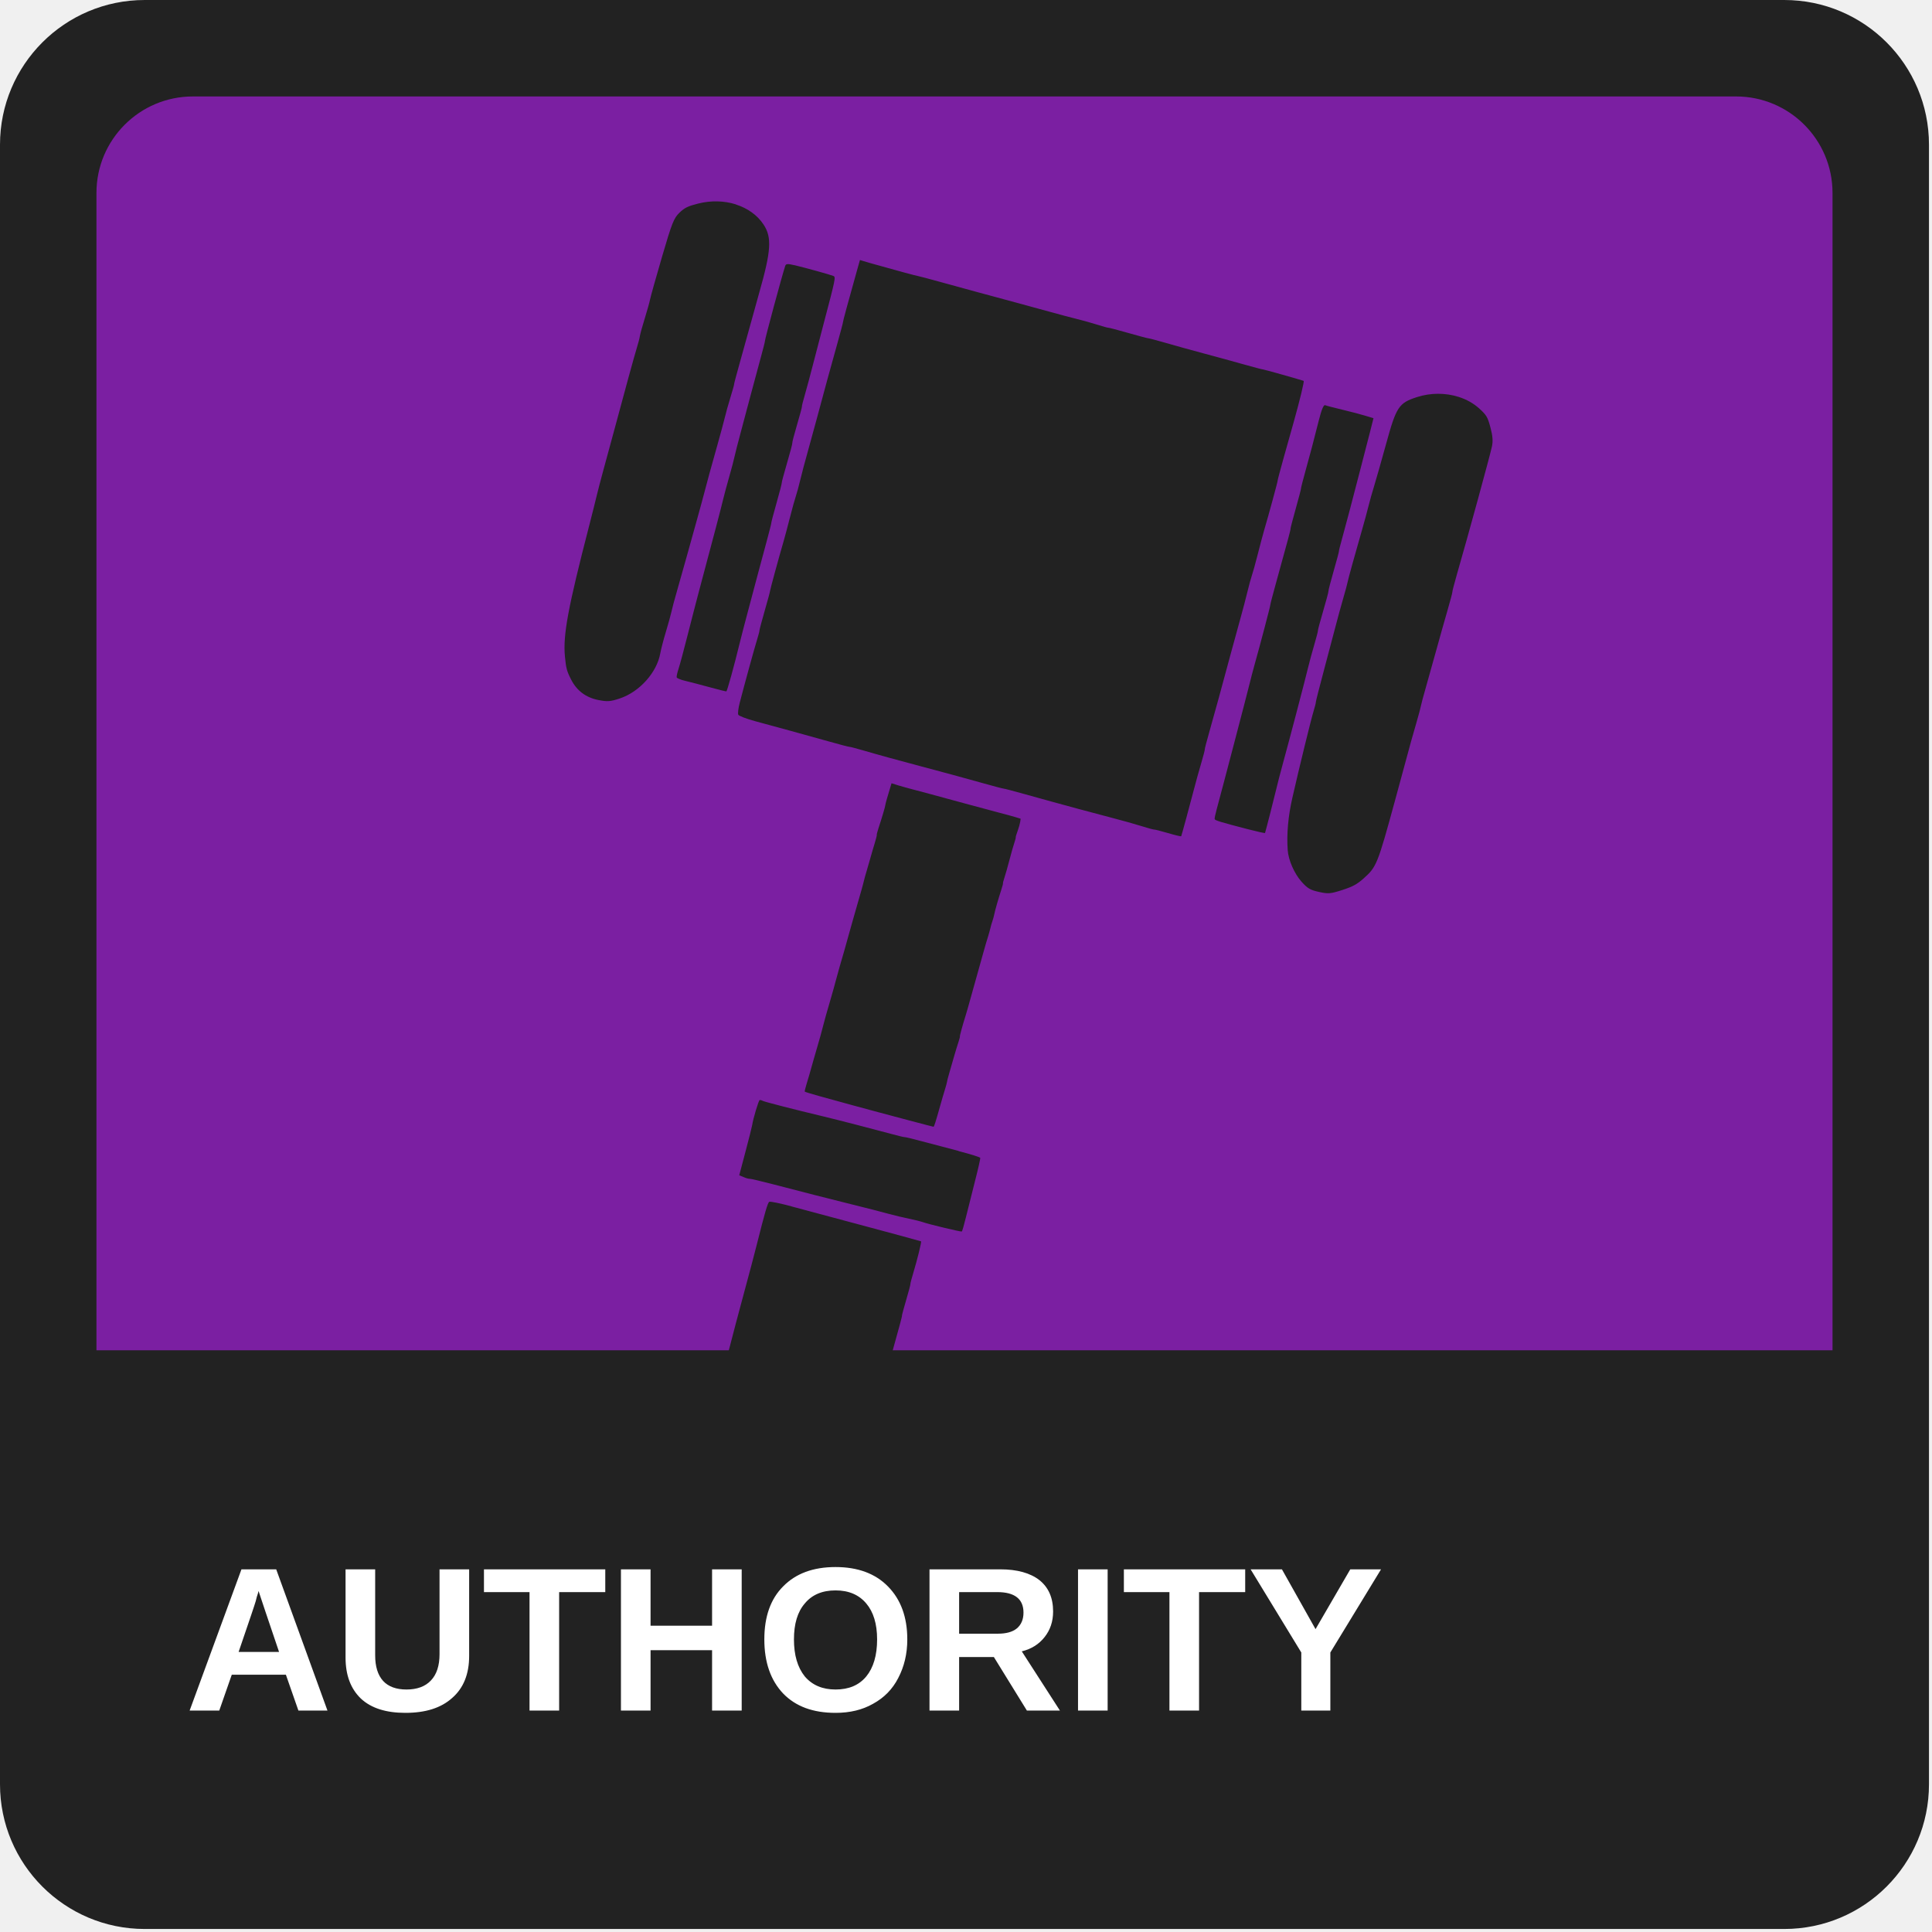
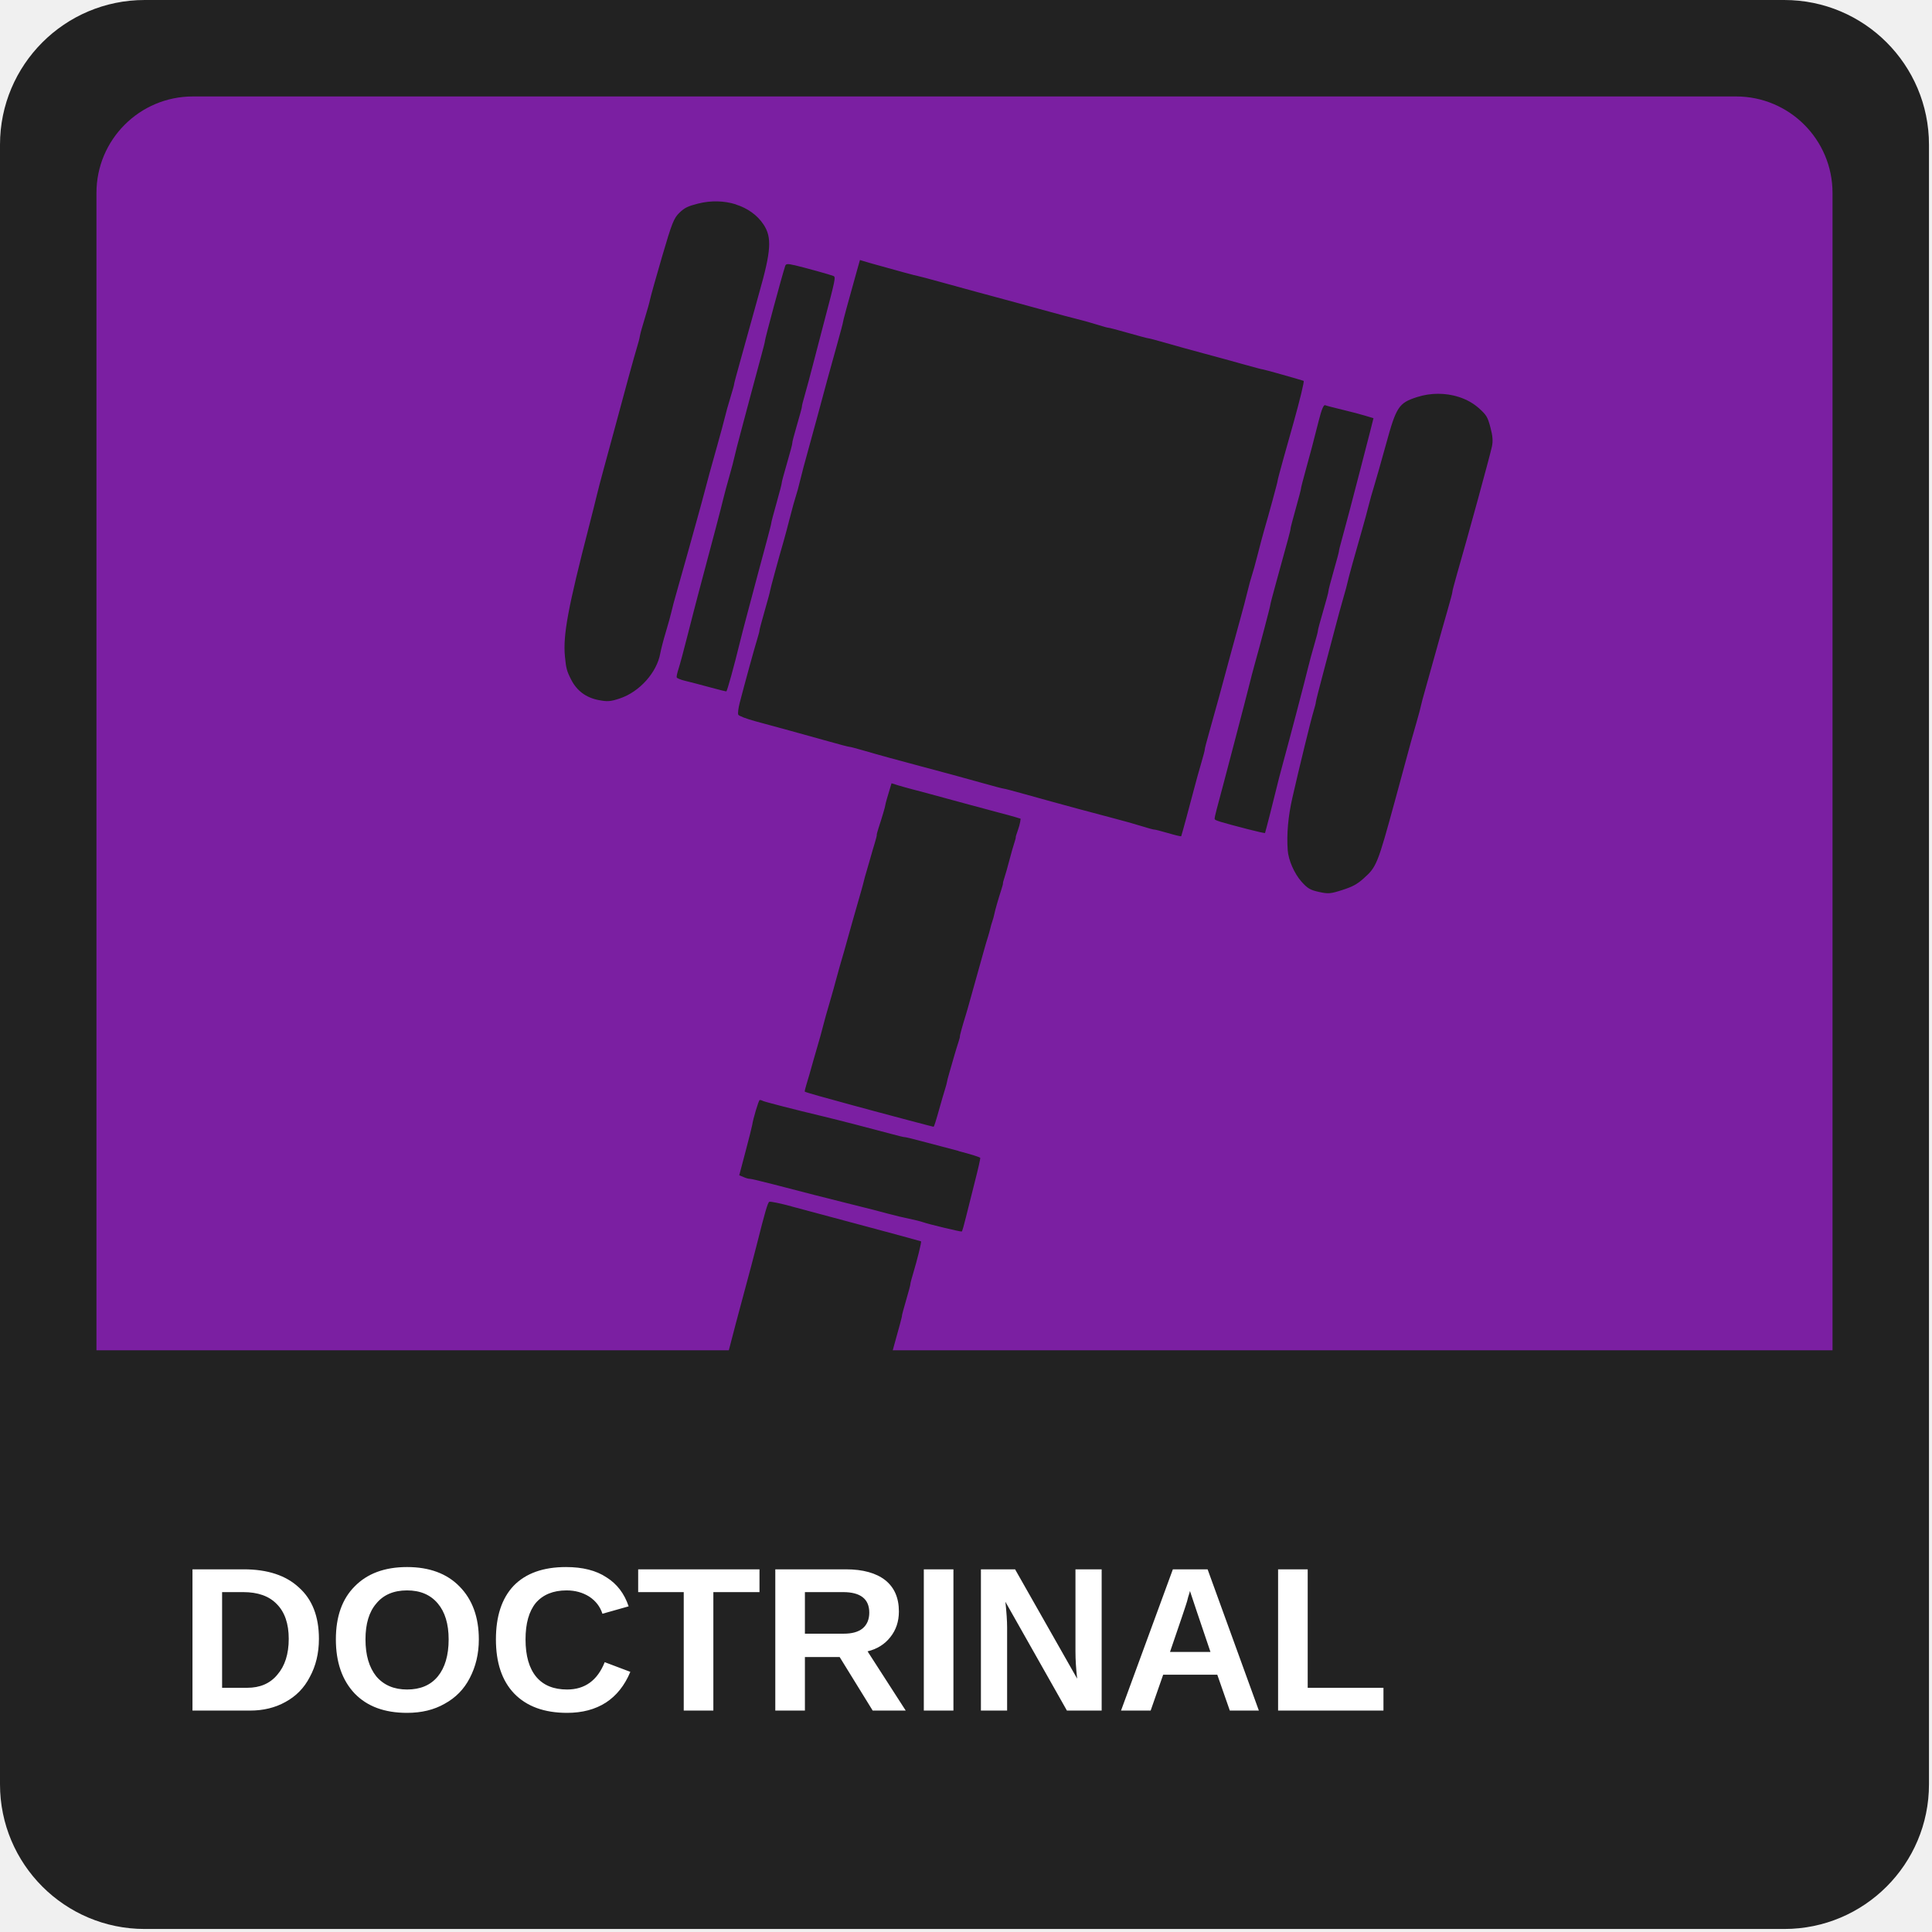
<svg xmlns="http://www.w3.org/2000/svg" width="53mm" height="53mm" viewBox="0 0 53 53" version="1.1" id="svg3277">
  <defs id="defs3271" />
  <g id="layer1">
    <g id="g4488" transform="translate(-97.15338,-84.03893)">
      <g id="g2687-3" transform="translate(55.55238)" style="stroke-width:0.5">
        <rect y="84.039" x="41.601" height="52.917" width="52.917" id="rect5349-4" style="fill:#222222;fill-opacity:1;fill-rule:nonzero;stroke:none;stroke-width:0.5;stroke-linecap:butt;stroke-linejoin:round;stroke-miterlimit:4;stroke-dasharray:none;stroke-dashoffset:0;stroke-opacity:0.909;paint-order:normal" rx="3.969" ry="3.969" />
        <rect style="fill:#7b1fa2;fill-opacity:1;fill-rule:nonzero;stroke:none;stroke-width:0.5;stroke-linecap:butt;stroke-linejoin:round;stroke-miterlimit:4;stroke-dasharray:none;stroke-dashoffset:0;stroke-opacity:0.909;paint-order:normal" id="rect5351-8" width="47.625" height="47.625" x="44.247" y="86.685" rx="2.646" ry="2.646" />
        <path id="path5355-1" d="m 43.056,121.081 v 8.334 c 0,3.078 2.478,5.556 5.556,5.556 h 38.894 c 3.078,0 5.556,-2.478 5.556,-5.556 v -8.334 z" style="fill:#222222;fill-opacity:1;fill-rule:nonzero;stroke:none;stroke-width:0.5;stroke-linecap:butt;stroke-linejoin:round;stroke-miterlimit:4;stroke-dasharray:none;stroke-dashoffset:0;stroke-opacity:0.909;paint-order:normal" />
        <g id="text5359-7" style="font-style:normal;font-variant:normal;font-weight:500;font-stretch:normal;font-size:4.233px;line-height:4.233px;font-family:Montserrat;-inkscape-font-specification:'Montserrat Medium';text-align:center;letter-spacing:-0.265px;text-anchor:middle;fill:#eeeeee;fill-opacity:1;fill-rule:nonzero;stroke:none;stroke-width:0.25;stroke-linecap:butt;stroke-linejoin:round;stroke-miterlimit:4;stroke-dasharray:none;stroke-dashoffset:0;stroke-opacity:0.909;paint-order:normal" aria-label="TRADITION" transform="matrix(2,0,0,2,41.601,84.03893)" />
      </g>
      <text xml:space="preserve" style="font-style:normal;font-weight:normal;font-size:5.644px;line-height:1.25;font-family:sans-serif;letter-spacing:0px;word-spacing:0px;fill:#000000;fill-opacity:1;stroke:none;stroke-width:0.265" x="123.81" y="130.965" id="text2391-1-0-8-2-5">
-         <tspan id="tspan2389-17-9-3-1-9" x="123.81" y="130.965" style="font-style:normal;font-variant:normal;font-weight:bold;font-stretch:normal;font-size:5.644px;font-family:Arial;-inkscape-font-specification:Arial;text-align:center;text-anchor:middle;fill:#ffffff;fill-opacity:1;stroke-width:0.265">AUTHORITY</tspan>
+         <tspan id="tspan2389-17-9-3-1-9" x="123.81" y="130.965" style="font-style:normal;font-variant:normal;font-weight:bold;font-stretch:normal;font-size:5.644px;font-family:Arial;-inkscape-font-specification:Arial;text-align:center;text-anchor:middle;fill:#ffffff;fill-opacity:1;stroke-width:0.265">DOCTRINAL</tspan>
      </text>
      <path style="fill:#222222;fill-opacity:1;stroke:none;stroke-width:0.1;stroke-opacity:1" d="m 137.168,94.927 c -0.356,-0.113 -0.765,-0.117 -1.142,0.005 -0.5,0.161 -0.568,0.264 -0.847,1.281 -0.128,0.465 -0.275,0.982 -0.326,1.148 -0.052,0.166 -0.123,0.419 -0.158,0.561 -0.035,0.143 -0.112,0.425 -0.17,0.627 -0.183,0.632 -0.399,1.413 -0.405,1.466 -0.003,0.028 -0.057,0.227 -0.12,0.444 -0.063,0.217 -0.153,0.547 -0.201,0.733 -0.048,0.186 -0.192,0.732 -0.321,1.213 -0.129,0.481 -0.231,0.885 -0.228,0.898 0.003,0.013 -0.022,0.116 -0.057,0.229 -0.074,0.239 -0.391,1.534 -0.586,2.391 -0.117,0.513 -0.16,0.997 -0.128,1.44 0.019,0.27 0.181,0.64 0.376,0.86 0.167,0.188 0.241,0.231 0.481,0.284 0.258,0.057 0.315,0.051 0.641,-0.053 0.284,-0.092 0.405,-0.157 0.586,-0.319 0.354,-0.316 0.381,-0.384 0.861,-2.142 0.208,-0.763 0.411,-1.509 0.44,-1.62 0.012,-0.043 0.075,-0.267 0.142,-0.497 0.067,-0.23 0.123,-0.442 0.126,-0.47 0.003,-0.029 0.069,-0.276 0.148,-0.551 0.078,-0.274 0.207,-0.734 0.286,-1.022 0.079,-0.288 0.209,-0.75 0.29,-1.028 0.081,-0.278 0.144,-0.515 0.14,-0.529 -0.004,-0.014 0.054,-0.234 0.127,-0.49 0.306,-1.058 0.899,-3.224 0.958,-3.498 0.032,-0.15 0.021,-0.292 -0.041,-0.523 -0.076,-0.285 -0.107,-0.338 -0.306,-0.519 -0.158,-0.143 -0.352,-0.251 -0.566,-0.319 z m -19.823,-5.28 c -0.318,-0.101 -0.682,-0.114 -1.042,-0.023 -0.283,0.072 -0.369,0.114 -0.512,0.252 -0.153,0.148 -0.205,0.28 -0.472,1.192 -0.165,0.564 -0.314,1.095 -0.331,1.179 -0.017,0.085 -0.082,0.32 -0.146,0.524 -0.064,0.204 -0.124,0.421 -0.134,0.482 -0.009,0.061 -0.046,0.206 -0.083,0.322 -0.064,0.207 -0.339,1.208 -0.633,2.307 -0.081,0.302 -0.208,0.77 -0.283,1.041 -0.074,0.271 -0.157,0.587 -0.184,0.704 -0.027,0.116 -0.121,0.493 -0.21,0.837 -0.582,2.254 -0.72,2.997 -0.664,3.584 0.031,0.325 0.051,0.402 0.173,0.639 0.154,0.302 0.407,0.49 0.748,0.556 0.245,0.048 0.326,0.042 0.585,-0.044 0.538,-0.179 1.015,-0.71 1.109,-1.234 0.02,-0.112 0.09,-0.382 0.156,-0.599 0.066,-0.218 0.134,-0.465 0.152,-0.549 0.017,-0.085 0.083,-0.331 0.146,-0.548 0.062,-0.217 0.189,-0.665 0.281,-0.996 0.092,-0.331 0.22,-0.791 0.284,-1.021 0.065,-0.231 0.157,-0.572 0.206,-0.758 0.098,-0.375 0.122,-0.461 0.345,-1.256 0.085,-0.303 0.177,-0.643 0.204,-0.757 0.027,-0.114 0.094,-0.358 0.152,-0.543 0.057,-0.185 0.102,-0.344 0.099,-0.355 -0.003,-0.01 0.06,-0.248 0.139,-0.529 0.08,-0.281 0.209,-0.746 0.287,-1.033 0.078,-0.288 0.197,-0.714 0.263,-0.948 0.329,-1.155 0.352,-1.521 0.121,-1.873 -0.171,-0.26 -0.441,-0.45 -0.759,-0.551 z m 3.399,1.525 -0.077,0.272 c -0.258,0.917 -0.393,1.42 -0.389,1.436 0.003,0.01 -0.07,0.281 -0.16,0.604 -0.178,0.634 -0.341,1.23 -0.56,2.049 -0.077,0.287 -0.193,0.711 -0.258,0.941 -0.065,0.231 -0.153,0.56 -0.193,0.731 -0.041,0.171 -0.095,0.371 -0.121,0.445 -0.026,0.074 -0.098,0.332 -0.16,0.576 -0.062,0.243 -0.14,0.537 -0.174,0.653 -0.127,0.433 -0.378,1.355 -0.374,1.371 0.003,0.009 -0.063,0.253 -0.146,0.541 -0.083,0.289 -0.148,0.535 -0.145,0.547 0.003,0.012 -0.026,0.122 -0.064,0.245 -0.067,0.213 -0.334,1.184 -0.478,1.739 l -1.9e-4,7.3e-4 c -0.037,0.143 -0.055,0.288 -0.039,0.322 0.015,0.034 0.229,0.115 0.473,0.181 0.244,0.066 0.667,0.182 0.941,0.256 0.273,0.074 0.748,0.206 1.056,0.293 0.308,0.087 0.569,0.156 0.582,0.152 0.013,-0.003 0.209,0.049 0.435,0.115 0.335,0.099 0.866,0.244 1.534,0.422 0.64,0.17 1.176,0.315 1.655,0.45 0.321,0.09 0.592,0.162 0.603,0.159 0.011,-0.003 0.269,0.065 0.573,0.15 0.304,0.085 0.632,0.176 0.729,0.202 0.097,0.026 0.435,0.118 0.751,0.205 0.316,0.086 0.76,0.204 0.985,0.262 0.225,0.058 0.557,0.151 0.739,0.208 0.182,0.057 0.342,0.101 0.356,0.097 0.013,-0.004 0.183,0.039 0.377,0.096 0.194,0.057 0.357,0.096 0.362,0.086 0.012,-0.024 0.24,-0.861 0.353,-1.298 0.048,-0.186 0.135,-0.501 0.194,-0.699 0.059,-0.198 0.103,-0.371 0.1,-0.384 -0.004,-0.013 0.049,-0.216 0.116,-0.45 0.129,-0.452 0.373,-1.341 0.604,-2.204 0.077,-0.287 0.193,-0.711 0.258,-0.941 0.065,-0.231 0.151,-0.56 0.192,-0.73 0.04,-0.171 0.096,-0.371 0.121,-0.444 0.026,-0.073 0.098,-0.333 0.16,-0.576 0.062,-0.243 0.139,-0.537 0.173,-0.652 0.137,-0.466 0.379,-1.356 0.374,-1.374 -0.003,-0.01 0.069,-0.282 0.159,-0.604 0.091,-0.321 0.217,-0.773 0.282,-1.004 0.17,-0.605 0.295,-1.124 0.273,-1.132 -0.129,-0.044 -1.105,-0.318 -1.119,-0.314 -0.011,0.003 -0.25,-0.06 -0.533,-0.14 -0.283,-0.08 -0.772,-0.214 -1.088,-0.298 -0.316,-0.084 -0.783,-0.214 -1.039,-0.288 -0.256,-0.074 -0.474,-0.131 -0.485,-0.128 -0.011,0.003 -0.257,-0.063 -0.545,-0.145 -0.289,-0.083 -0.535,-0.147 -0.548,-0.144 -0.013,0.003 -0.147,-0.034 -0.298,-0.082 -0.152,-0.048 -0.404,-0.118 -0.561,-0.157 -0.157,-0.038 -0.486,-0.126 -0.731,-0.194 -0.245,-0.068 -0.68,-0.187 -0.967,-0.264 -0.792,-0.213 -1.403,-0.379 -2.039,-0.555 -0.317,-0.088 -0.599,-0.163 -0.626,-0.166 -0.044,-0.005 -0.534,-0.137 -1.345,-0.365 z m 13.871,4.274 c -0.119,-0.037 -0.402,-0.112 -0.63,-0.166 -0.228,-0.054 -0.443,-0.11 -0.478,-0.125 -0.043,-0.018 -0.098,0.112 -0.177,0.424 -0.18,0.709 -0.203,0.797 -0.352,1.335 -0.078,0.279 -0.138,0.517 -0.135,0.528 0.003,0.011 -0.062,0.26 -0.144,0.551 -0.082,0.291 -0.146,0.539 -0.143,0.551 0.006,0.021 -0.058,0.257 -0.396,1.48 -0.091,0.326 -0.162,0.601 -0.159,0.611 0.005,0.018 -0.277,1.09 -0.432,1.64 -0.044,0.159 -0.109,0.405 -0.143,0.547 -0.058,0.243 -0.776,2.983 -0.902,3.441 l 7.3e-4,1.9e-4 c -0.032,0.115 -0.055,0.225 -0.05,0.245 0.008,0.037 0.155,0.082 0.915,0.279 0.254,0.066 0.465,0.112 0.467,0.103 0.02,-0.059 0.249,-0.952 0.303,-1.184 0.036,-0.155 0.124,-0.495 0.196,-0.756 0.165,-0.598 0.603,-2.267 0.685,-2.61 0.034,-0.142 0.109,-0.419 0.167,-0.615 0.058,-0.196 0.102,-0.368 0.099,-0.382 -0.004,-0.014 0.061,-0.259 0.145,-0.543 0.084,-0.284 0.149,-0.53 0.145,-0.546 -0.004,-0.016 0.06,-0.264 0.143,-0.553 0.083,-0.288 0.148,-0.533 0.145,-0.544 -0.003,-0.01 0.03,-0.144 0.073,-0.297 0.043,-0.153 0.14,-0.512 0.215,-0.799 0.074,-0.287 0.209,-0.803 0.299,-1.147 0.09,-0.344 0.208,-0.801 0.262,-1.014 l 0.098,-0.389 z m -15.671,-4.132 c -0.186,-0.044 -0.23,-0.04 -0.25,0.02 -0.086,0.257 -0.564,2.029 -0.556,2.059 0.003,0.011 -0.048,0.215 -0.114,0.452 -0.066,0.238 -0.185,0.679 -0.264,0.98 -0.08,0.301 -0.208,0.783 -0.285,1.07 -0.078,0.287 -0.155,0.592 -0.173,0.676 -0.017,0.085 -0.082,0.331 -0.144,0.547 -0.062,0.216 -0.135,0.487 -0.162,0.601 -0.056,0.239 -0.266,1.037 -0.672,2.555 -0.069,0.258 -0.208,0.798 -0.31,1.198 -0.101,0.4 -0.212,0.811 -0.246,0.914 -0.034,0.102 -0.057,0.207 -0.052,0.233 0.005,0.025 0.112,0.069 0.236,0.098 0.124,0.029 0.423,0.107 0.664,0.173 0.241,0.067 0.449,0.118 0.463,0.115 0.023,-0.006 0.218,-0.714 0.369,-1.335 0.035,-0.143 0.134,-0.529 0.223,-0.859 0.088,-0.33 0.212,-0.796 0.275,-1.034 0.063,-0.238 0.172,-0.644 0.243,-0.903 0.07,-0.259 0.126,-0.479 0.123,-0.49 -0.003,-0.011 0.062,-0.257 0.144,-0.547 0.082,-0.29 0.147,-0.539 0.143,-0.553 -0.004,-0.014 0.062,-0.259 0.145,-0.543 0.084,-0.284 0.149,-0.531 0.144,-0.548 -0.005,-0.017 0.054,-0.244 0.131,-0.504 0.077,-0.26 0.137,-0.484 0.133,-0.497 -0.004,-0.013 0.032,-0.157 0.08,-0.32 0.048,-0.163 0.151,-0.548 0.23,-0.856 0.079,-0.308 0.211,-0.812 0.292,-1.12 0.32,-1.212 0.329,-1.258 0.263,-1.286 -0.079,-0.034 -0.773,-0.227 -1.074,-0.298 z m 2.667,14.212 -0.018,0.058 c -0.079,0.254 -0.155,0.522 -0.153,0.54 0.003,0.024 -0.092,0.346 -0.184,0.624 -0.033,0.101 -0.056,0.188 -0.05,0.194 0.005,0.006 -0.019,0.104 -0.053,0.216 -0.035,0.112 -0.089,0.298 -0.121,0.413 -0.032,0.115 -0.081,0.285 -0.109,0.378 -0.028,0.092 -0.06,0.206 -0.07,0.252 -0.01,0.046 -0.042,0.165 -0.07,0.263 -0.029,0.098 -0.077,0.268 -0.108,0.377 -0.031,0.11 -0.085,0.299 -0.12,0.42 -0.036,0.121 -0.09,0.315 -0.121,0.43 -0.06,0.224 -0.173,0.618 -0.245,0.86 -0.024,0.081 -0.071,0.25 -0.104,0.377 -0.033,0.127 -0.091,0.335 -0.128,0.461 -0.143,0.491 -0.167,0.573 -0.222,0.787 -0.066,0.254 -0.077,0.294 -0.146,0.53 -0.028,0.095 -0.077,0.263 -0.108,0.373 -0.117,0.418 -0.153,0.541 -0.206,0.714 -0.03,0.098 -0.05,0.184 -0.045,0.192 0.005,0.008 0.181,0.062 0.392,0.121 0.517,0.144 1.39,0.382 1.619,0.442 0.103,0.027 0.484,0.128 0.845,0.225 0.362,0.097 0.666,0.175 0.676,0.176 0.017,7.7e-4 0.057,-0.126 0.192,-0.607 0.03,-0.11 0.083,-0.289 0.117,-0.399 0.034,-0.11 0.061,-0.209 0.06,-0.22 -10e-4,-0.012 0.025,-0.115 0.059,-0.231 0.034,-0.115 0.133,-0.462 0.133,-0.462 0.04,-0.138 0.094,-0.319 0.122,-0.4 0.027,-0.082 0.046,-0.153 0.041,-0.159 -0.008,-0.009 0.076,-0.316 0.151,-0.553 0.014,-0.046 0.043,-0.14 0.062,-0.209 0.019,-0.069 0.058,-0.206 0.085,-0.304 0.028,-0.098 0.075,-0.268 0.106,-0.378 0.03,-0.11 0.089,-0.318 0.129,-0.462 0.041,-0.144 0.099,-0.352 0.129,-0.461 0.03,-0.11 0.076,-0.265 0.102,-0.346 0.026,-0.081 0.057,-0.193 0.07,-0.249 0.012,-0.056 0.038,-0.146 0.057,-0.199 0.019,-0.054 0.041,-0.135 0.05,-0.181 0.022,-0.112 0.115,-0.439 0.19,-0.666 0.033,-0.101 0.056,-0.188 0.051,-0.194 -0.005,-0.006 0.013,-0.074 0.039,-0.152 0.027,-0.078 0.088,-0.293 0.136,-0.478 0.048,-0.185 0.109,-0.4 0.136,-0.478 0.027,-0.078 0.044,-0.146 0.039,-0.152 -0.005,-0.006 0.018,-0.084 0.051,-0.173 0.033,-0.089 0.064,-0.202 0.071,-0.25 l 0.012,-0.088 -0.149,-0.045 c -0.082,-0.025 -0.288,-0.081 -0.459,-0.125 -0.171,-0.044 -0.511,-0.136 -0.756,-0.203 -1.009,-0.275 -1.452,-0.394 -1.623,-0.438 -0.099,-0.026 -0.264,-0.071 -0.367,-0.102 z m 1.838,10.086 c -0.322,-0.083 -0.781,-0.204 -1.019,-0.268 -0.238,-0.065 -0.444,-0.114 -0.457,-0.11 -0.014,0.004 -0.186,-0.038 -0.384,-0.092 -0.44,-0.12 -1.494,-0.392 -1.847,-0.476 -0.789,-0.188 -1.616,-0.401 -1.663,-0.427 -0.03,-0.017 -0.069,-0.027 -0.086,-0.022 -0.029,0.008 -0.181,0.514 -0.205,0.685 -0.006,0.042 -0.088,0.369 -0.183,0.727 l -0.172,0.651 0.125,0.052 c 0.068,0.029 0.139,0.048 0.158,0.044 0.019,-0.005 0.309,0.064 0.646,0.151 1.131,0.294 1.287,0.333 1.965,0.503 0.886,0.222 0.837,0.209 1.197,0.306 0.172,0.046 0.428,0.108 0.569,0.136 0.141,0.028 0.317,0.072 0.39,0.098 0.148,0.053 1.02,0.262 1.054,0.253 0.012,-0.003 0.062,-0.175 0.112,-0.382 0.05,-0.207 0.162,-0.652 0.248,-0.989 0.087,-0.337 0.153,-0.63 0.148,-0.649 -0.005,-0.02 -0.273,-0.104 -0.596,-0.187 z m -4.582,1.521 c -0.309,-0.084 -0.584,-0.14 -0.611,-0.125 -0.043,0.025 -0.118,0.284 -0.349,1.201 -0.077,0.307 -0.145,0.561 -0.442,1.665 -0.084,0.309 -0.182,0.683 -0.22,0.832 -0.131,0.517 -0.256,0.98 -0.373,1.381 -0.065,0.222 -0.114,0.413 -0.11,0.425 0.004,0.011 -0.043,0.191 -0.105,0.4 -0.062,0.209 -0.11,0.388 -0.106,0.398 0.004,0.01 -0.049,0.204 -0.116,0.431 -0.068,0.227 -0.119,0.423 -0.115,0.436 0.005,0.012 -0.043,0.191 -0.107,0.395 -0.063,0.205 -0.117,0.405 -0.119,0.447 -0.003,0.041 -0.036,0.171 -0.074,0.288 -0.038,0.117 -0.096,0.324 -0.127,0.459 l 4.164,1.163 c 0.071,-0.274 0.552,-1.95 0.617,-2.174 0.064,-0.225 0.114,-0.416 0.11,-0.425 -0.003,-0.009 0.037,-0.172 0.09,-0.361 0.236,-0.843 0.356,-1.293 0.349,-1.31 -0.004,-0.01 0.049,-0.203 0.117,-0.429 0.068,-0.226 0.121,-0.42 0.117,-0.43 -0.004,-0.01 0.052,-0.232 0.124,-0.492 0.269,-0.965 0.322,-1.163 0.316,-1.179 -0.003,-0.009 0.049,-0.203 0.116,-0.431 0.068,-0.229 0.119,-0.424 0.115,-0.435 -0.004,-0.01 0.032,-0.149 0.08,-0.306 0.109,-0.362 0.231,-0.857 0.212,-0.865 -0.026,-0.01 -0.897,-0.247 -1.479,-0.402 -1.291,-0.344 -1.537,-0.41 -2.075,-0.556 z" id="path4728" />
    </g>
  </g>
</svg>
